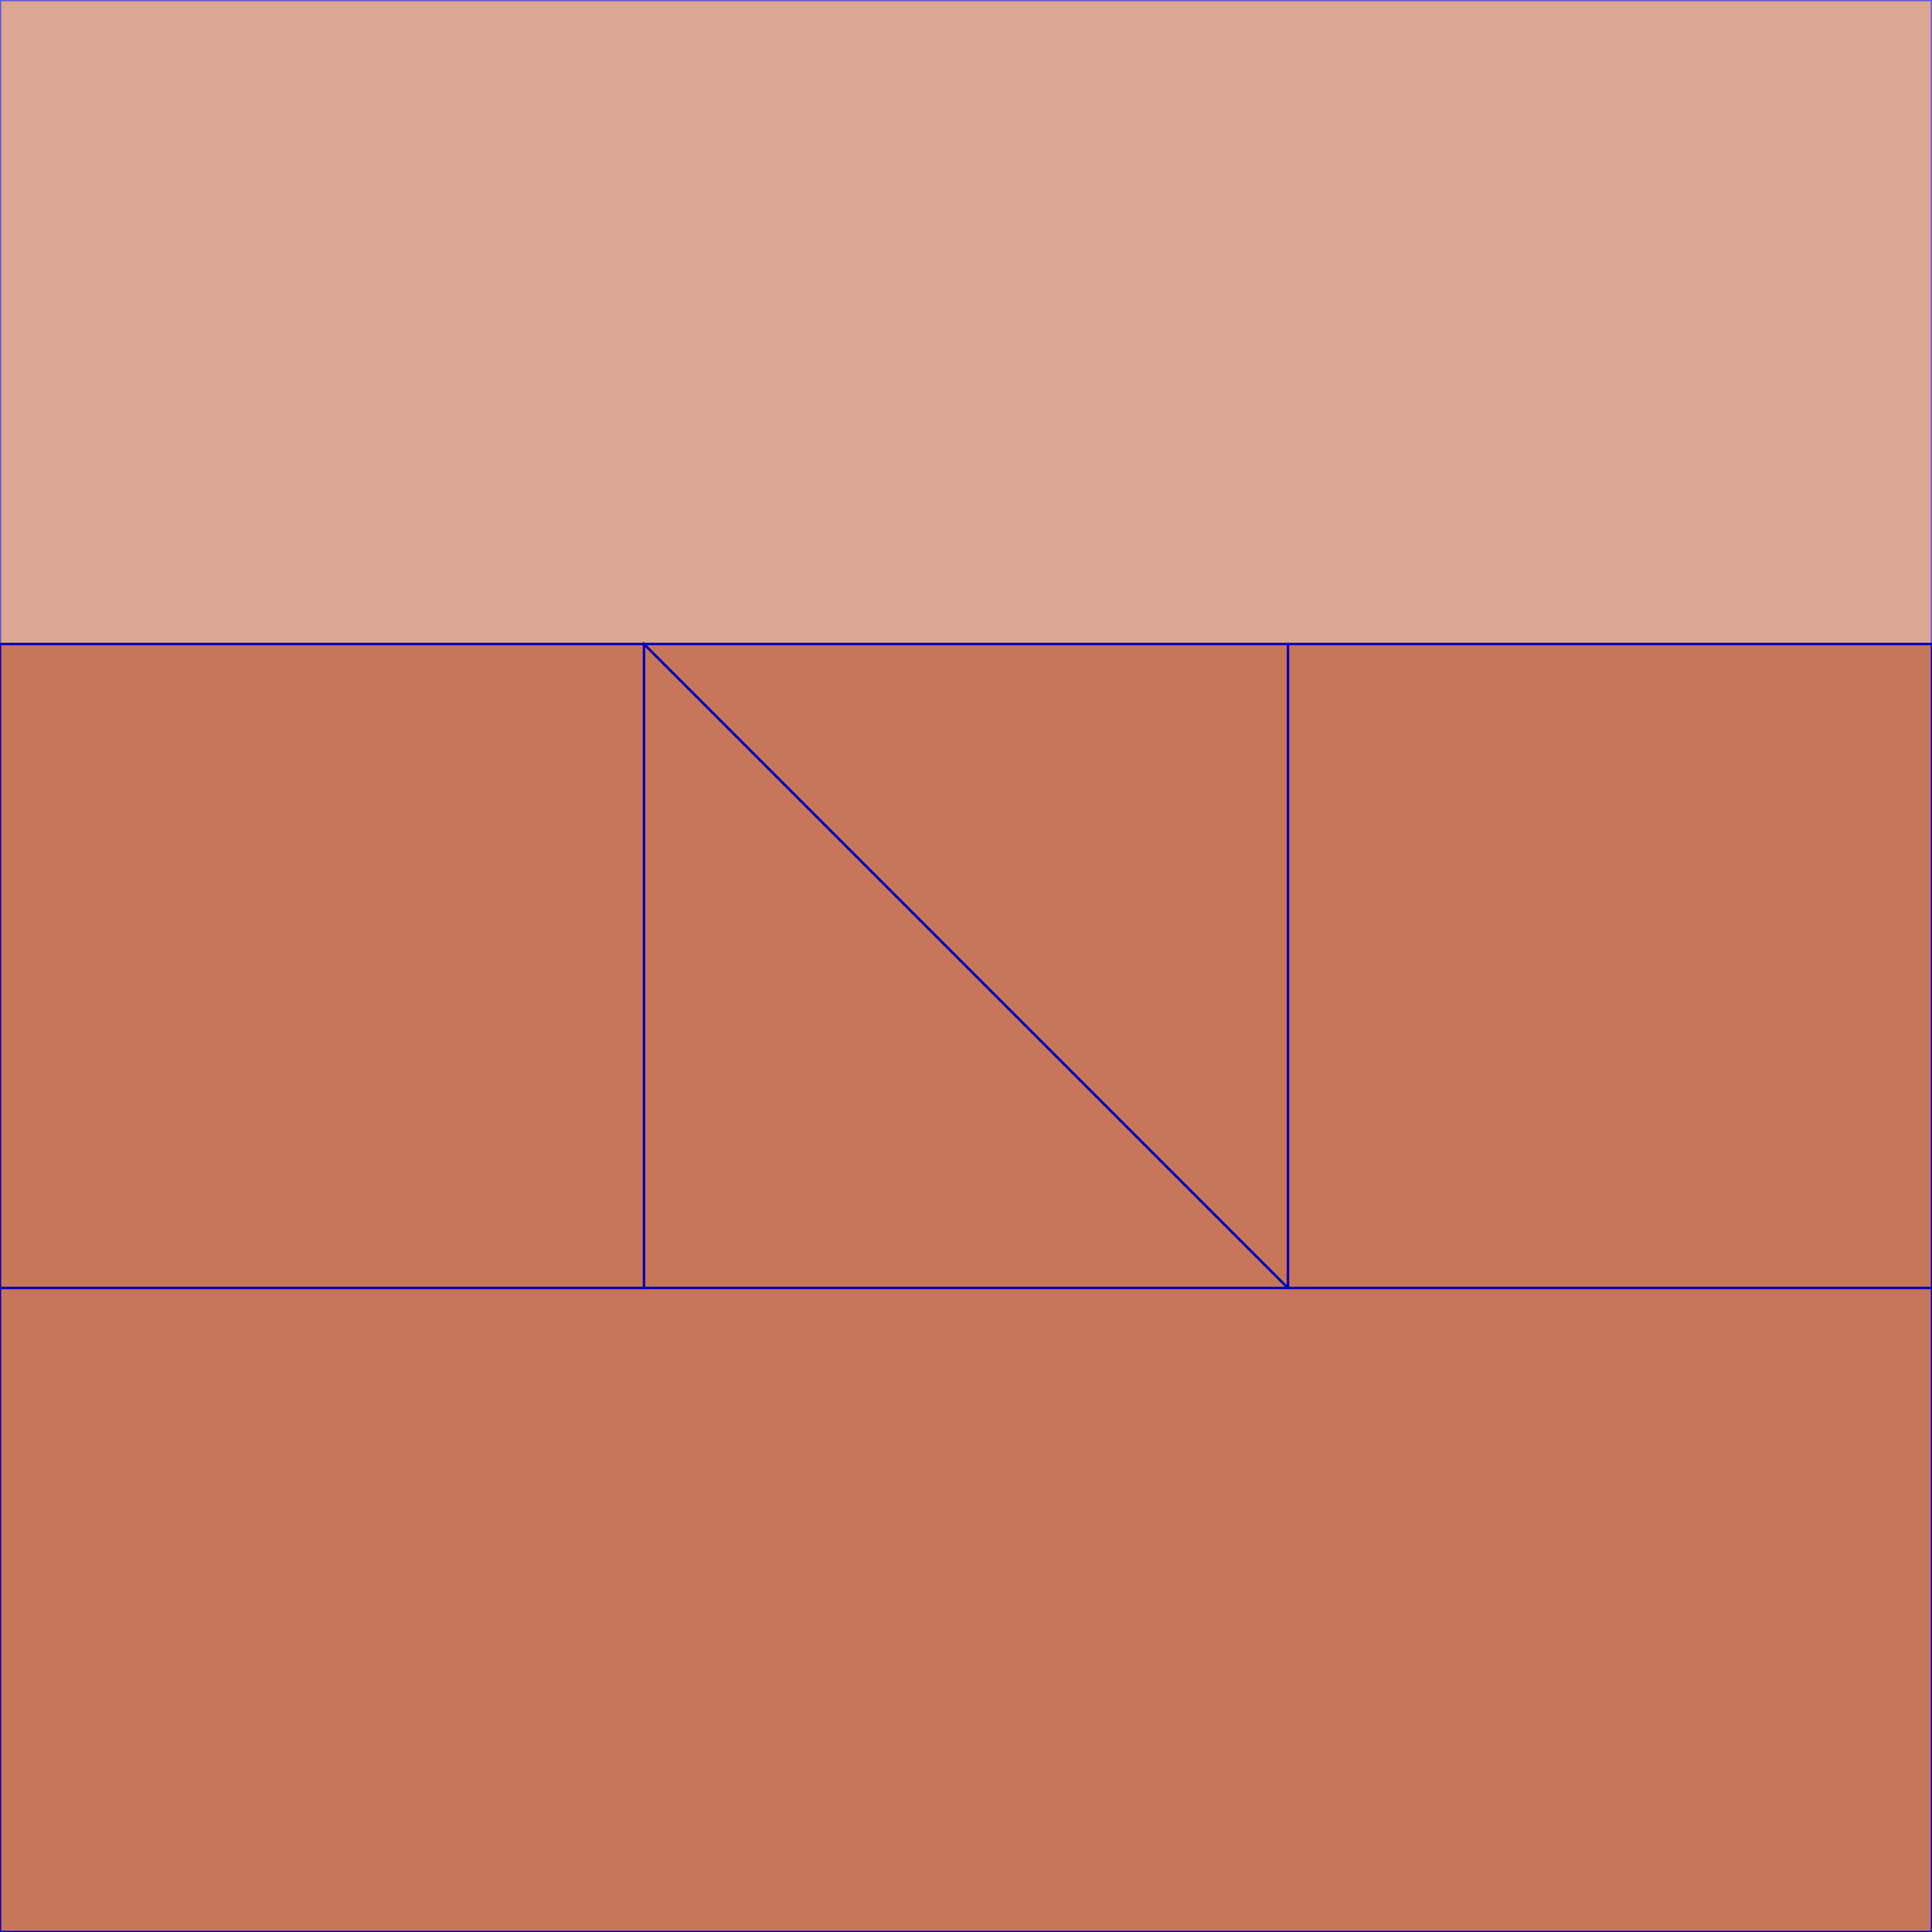
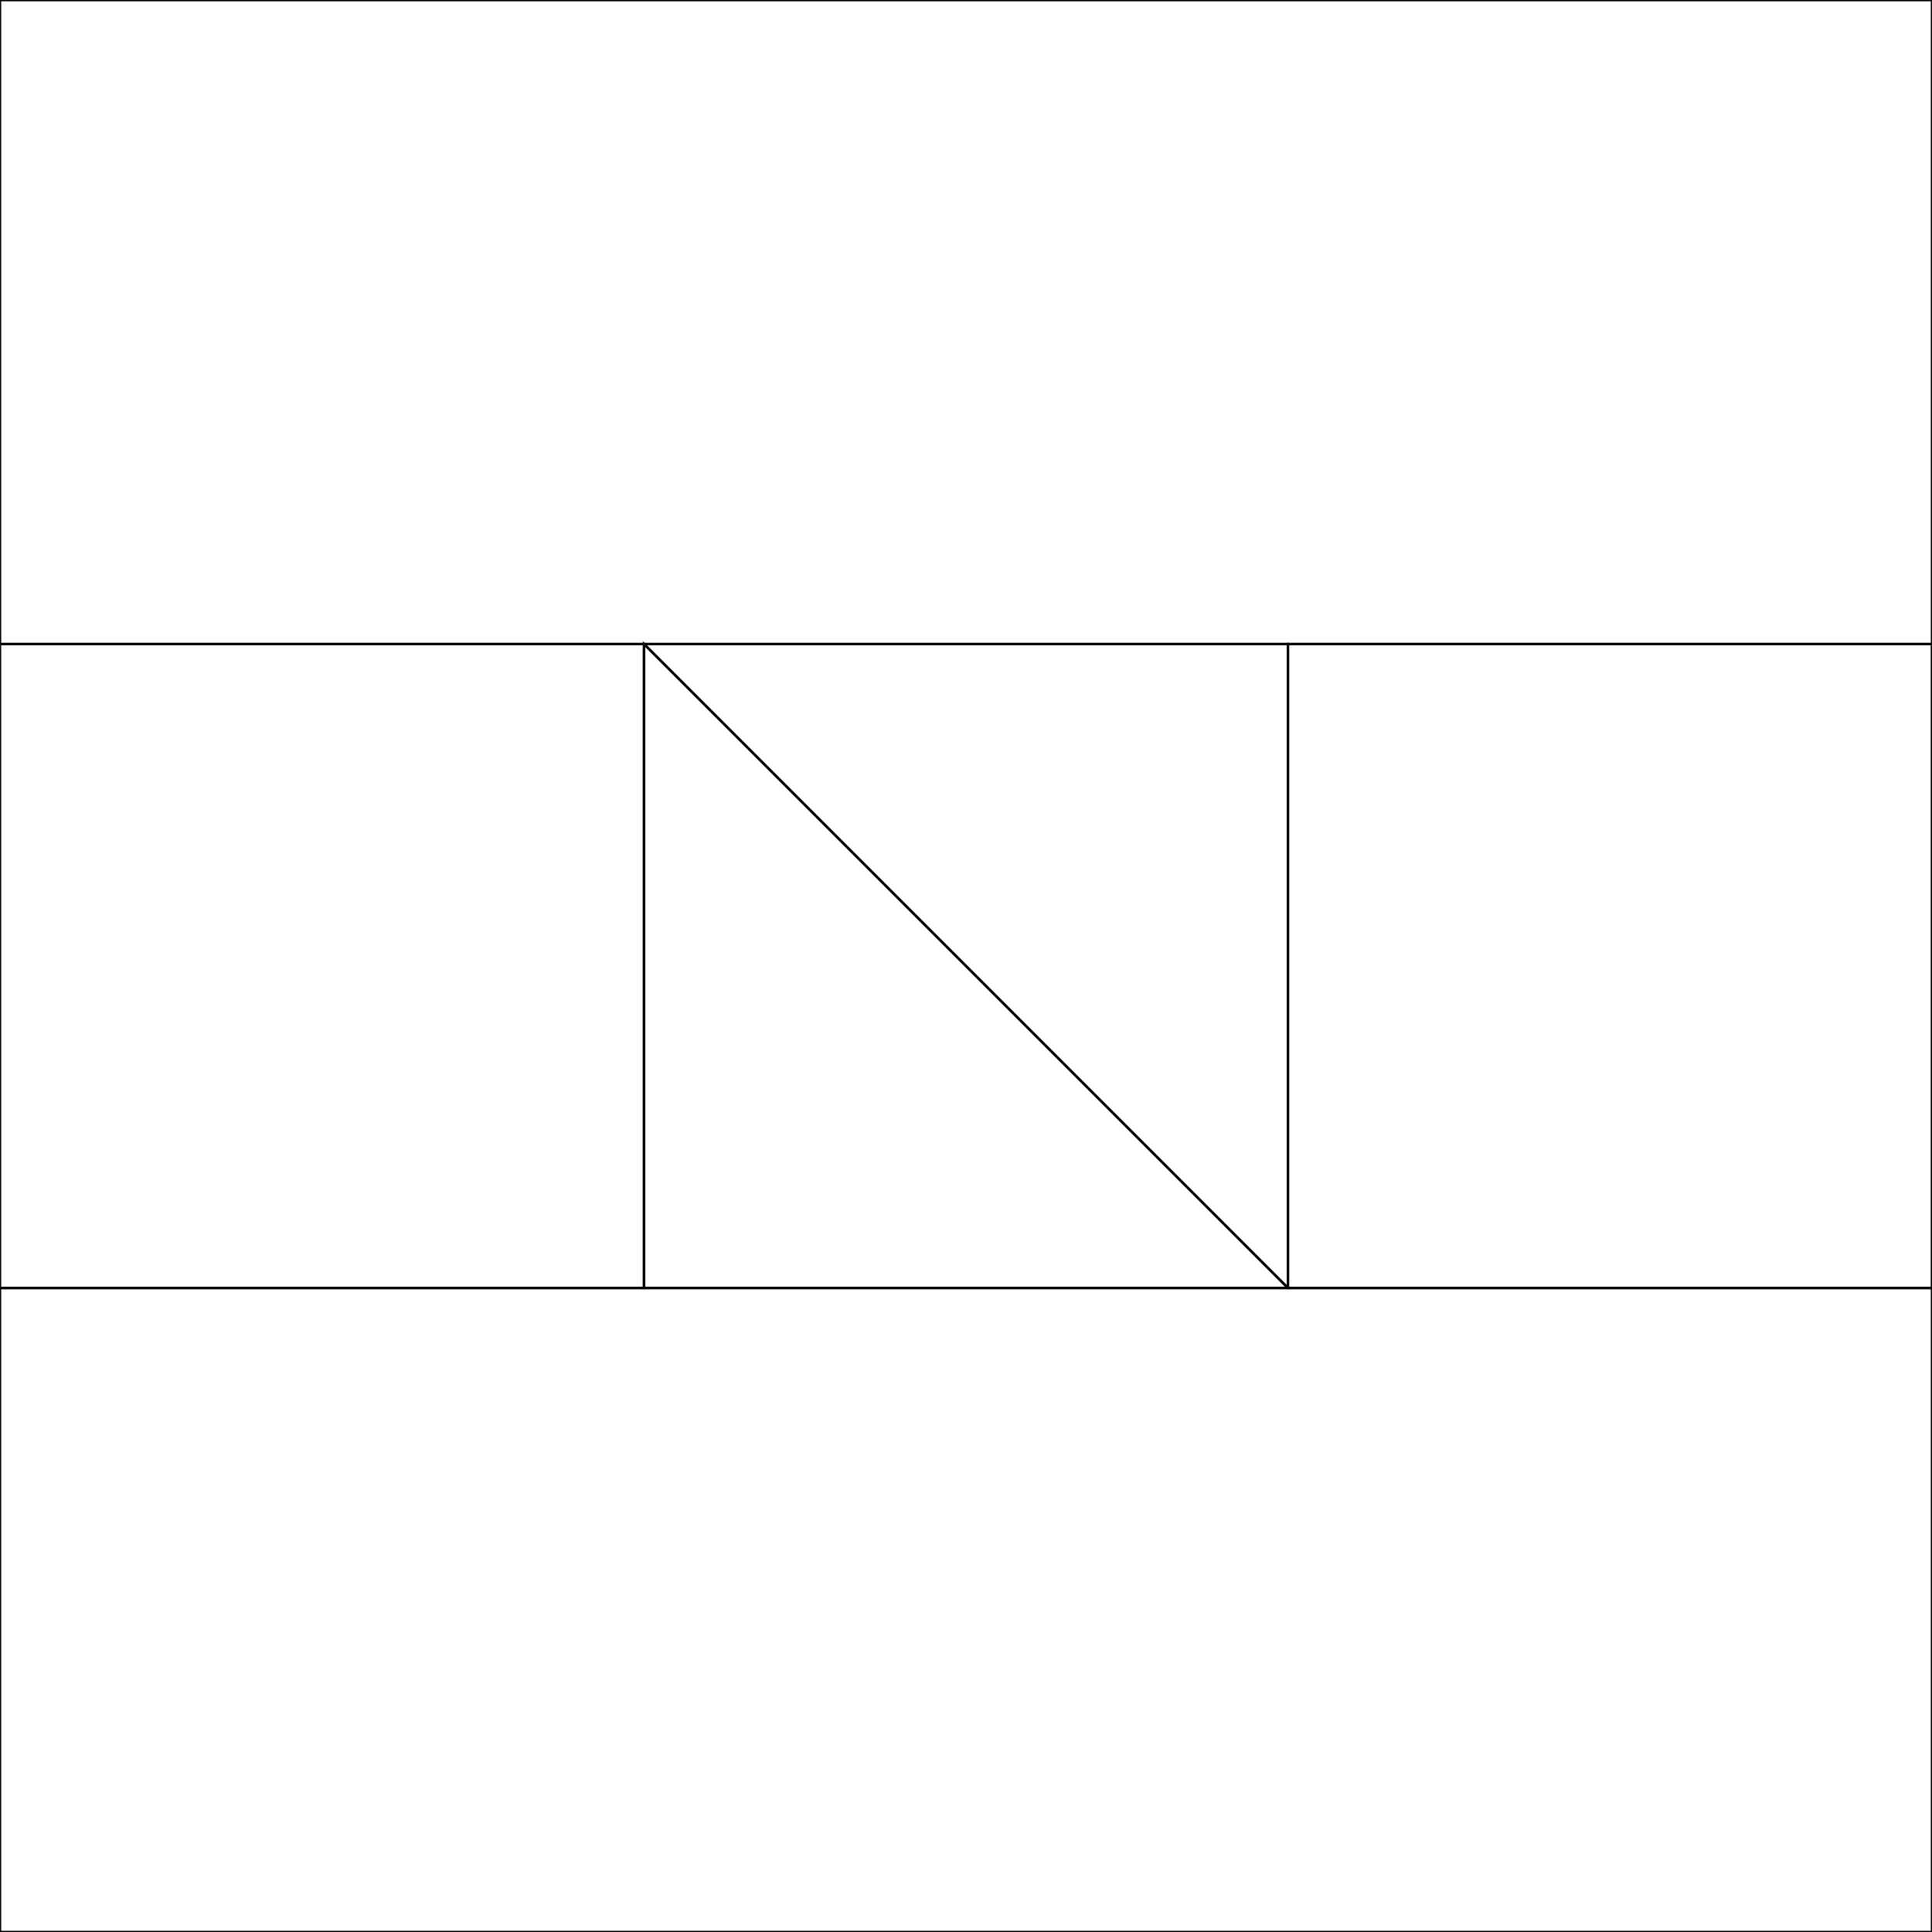
<svg xmlns="http://www.w3.org/2000/svg" version="1.1" id="svg2" preserveAspectRatio="xMinYMin meet" viewBox="0 240 810 810" height="9in" width="9in">
  <defs id="defs4" />
  <g id="layer1" />
  <g id="g4533" transform="translate(-666,0)">
-     <path id="rect4482" d="m 1206,780 -270,0 0,-270 z" style="fill:#c26647;fill-opacity:0.892;stroke:#0000bf;stroke-width:1;stroke-miterlimit:4;stroke-dasharray:none;stroke-opacity:1" />
+     <path image-id="1234" id="rect4482" d="m 1206,780 -270,0 0,-270 z" style="fill:none;fill-opacity:0.892;stroke:#000000;stroke-width:1;stroke-miterlimit:4;stroke-dasharray:none;stroke-opacity:1" />
  </g>
-   <g id="g4530" transform="translate(-720,0)">
-     <path id="rect4527" d="m 990,510 270,0 L 1260,780 M 990,510 1260,780" style="fill:#c26647;fill-opacity:0.892;stroke:#0000bf;stroke-width:1;stroke-miterlimit:4;stroke-dasharray:none;stroke-opacity:1" />
+   <g id="g4530" transform="translate(-720,0)" style="fill:none;stroke:#000000;stroke-opacity:1">
+     <path image-id="4321" id="rect4527" d="m 990,510 270,0 0,270 M 990,510 1260,780" style="fill:none;fill-opacity:0.892;stroke:#000000;stroke-width:1;stroke-miterlimit:4;stroke-dasharray:none;stroke-opacity:1" />
  </g>
  <g id="g4570" style="stroke-width:1;stroke-miterlimit:4;stroke-dasharray:none">
-     <path id="rect4536" d="M 4.9999999e-6,780 270,780 l 0,-270 -270,0 z" style="fill:#c26647;fill-opacity:0.892;stroke:#0000bf;stroke-width:1;stroke-miterlimit:4;stroke-dasharray:none;stroke-opacity:1" />
-     <path id="rect4559" d="m 540,510 270,0 L 810,780 540,780 Z" style="fill:#c26647;fill-opacity:0.892;stroke:#0000bf;stroke-width:1;stroke-miterlimit:4;stroke-dasharray:none;stroke-opacity:1" />
+     <path image-id="5678" id="rect4536" d="m 0,780 270,0 0,-270 -270,0 z" style="fill:none;fill-opacity:0.892;stroke:#000000;stroke-width:1;stroke-miterlimit:4;stroke-dasharray:none;stroke-opacity:1" />
+     <path style="fill:none;fill-opacity:0.892;stroke:#000000;stroke-width:1;stroke-miterlimit:4;stroke-dasharray:none;stroke-opacity:1" d="m 539.96,780 270,0 0,-270 -270,0 z" id="path4185" image-id="5678" />
  </g>
  <g id="g4566">
-     <path style="fill:#c26647;fill-opacity:0.892;stroke:#0000bf;stroke-width:1;stroke-miterlimit:4;stroke-dasharray:none;stroke-opacity:1;opacity:0.65" d="M 4.9999999e-6,240 810,240 810,510 4.9999999e-6,510 Z" id="rect4562" />
-     <path style="fill:#c26647;fill-opacity:0.892;stroke:#0000bf;stroke-width:1;stroke-miterlimit:4;stroke-dasharray:none;stroke-opacity:1" d="M 4.9999999e-6,780 810,780 810,1050 4.9999999e-6,1050 Z" id="rect4564" />
+     <path style="fill:none;fill-opacity:0.892;stroke:#000000;stroke-width:1;stroke-miterlimit:4;stroke-dasharray:none;stroke-opacity:1" d="m 0,780 810,0 0,270 -810,0 z" id="rect4564" image-id="8765" />
+   </g>
+   <g id="g3433" transform="translate(0,-539.96)">
+     <path image-id="8765" id="path3435" d="m 0,780 810,0 0,270 -810,0 z" style="fill:none;fill-opacity:0.892;stroke:#000000;stroke-width:1;stroke-miterlimit:4;stroke-dasharray:none;stroke-opacity:1" />
  </g>
</svg>
